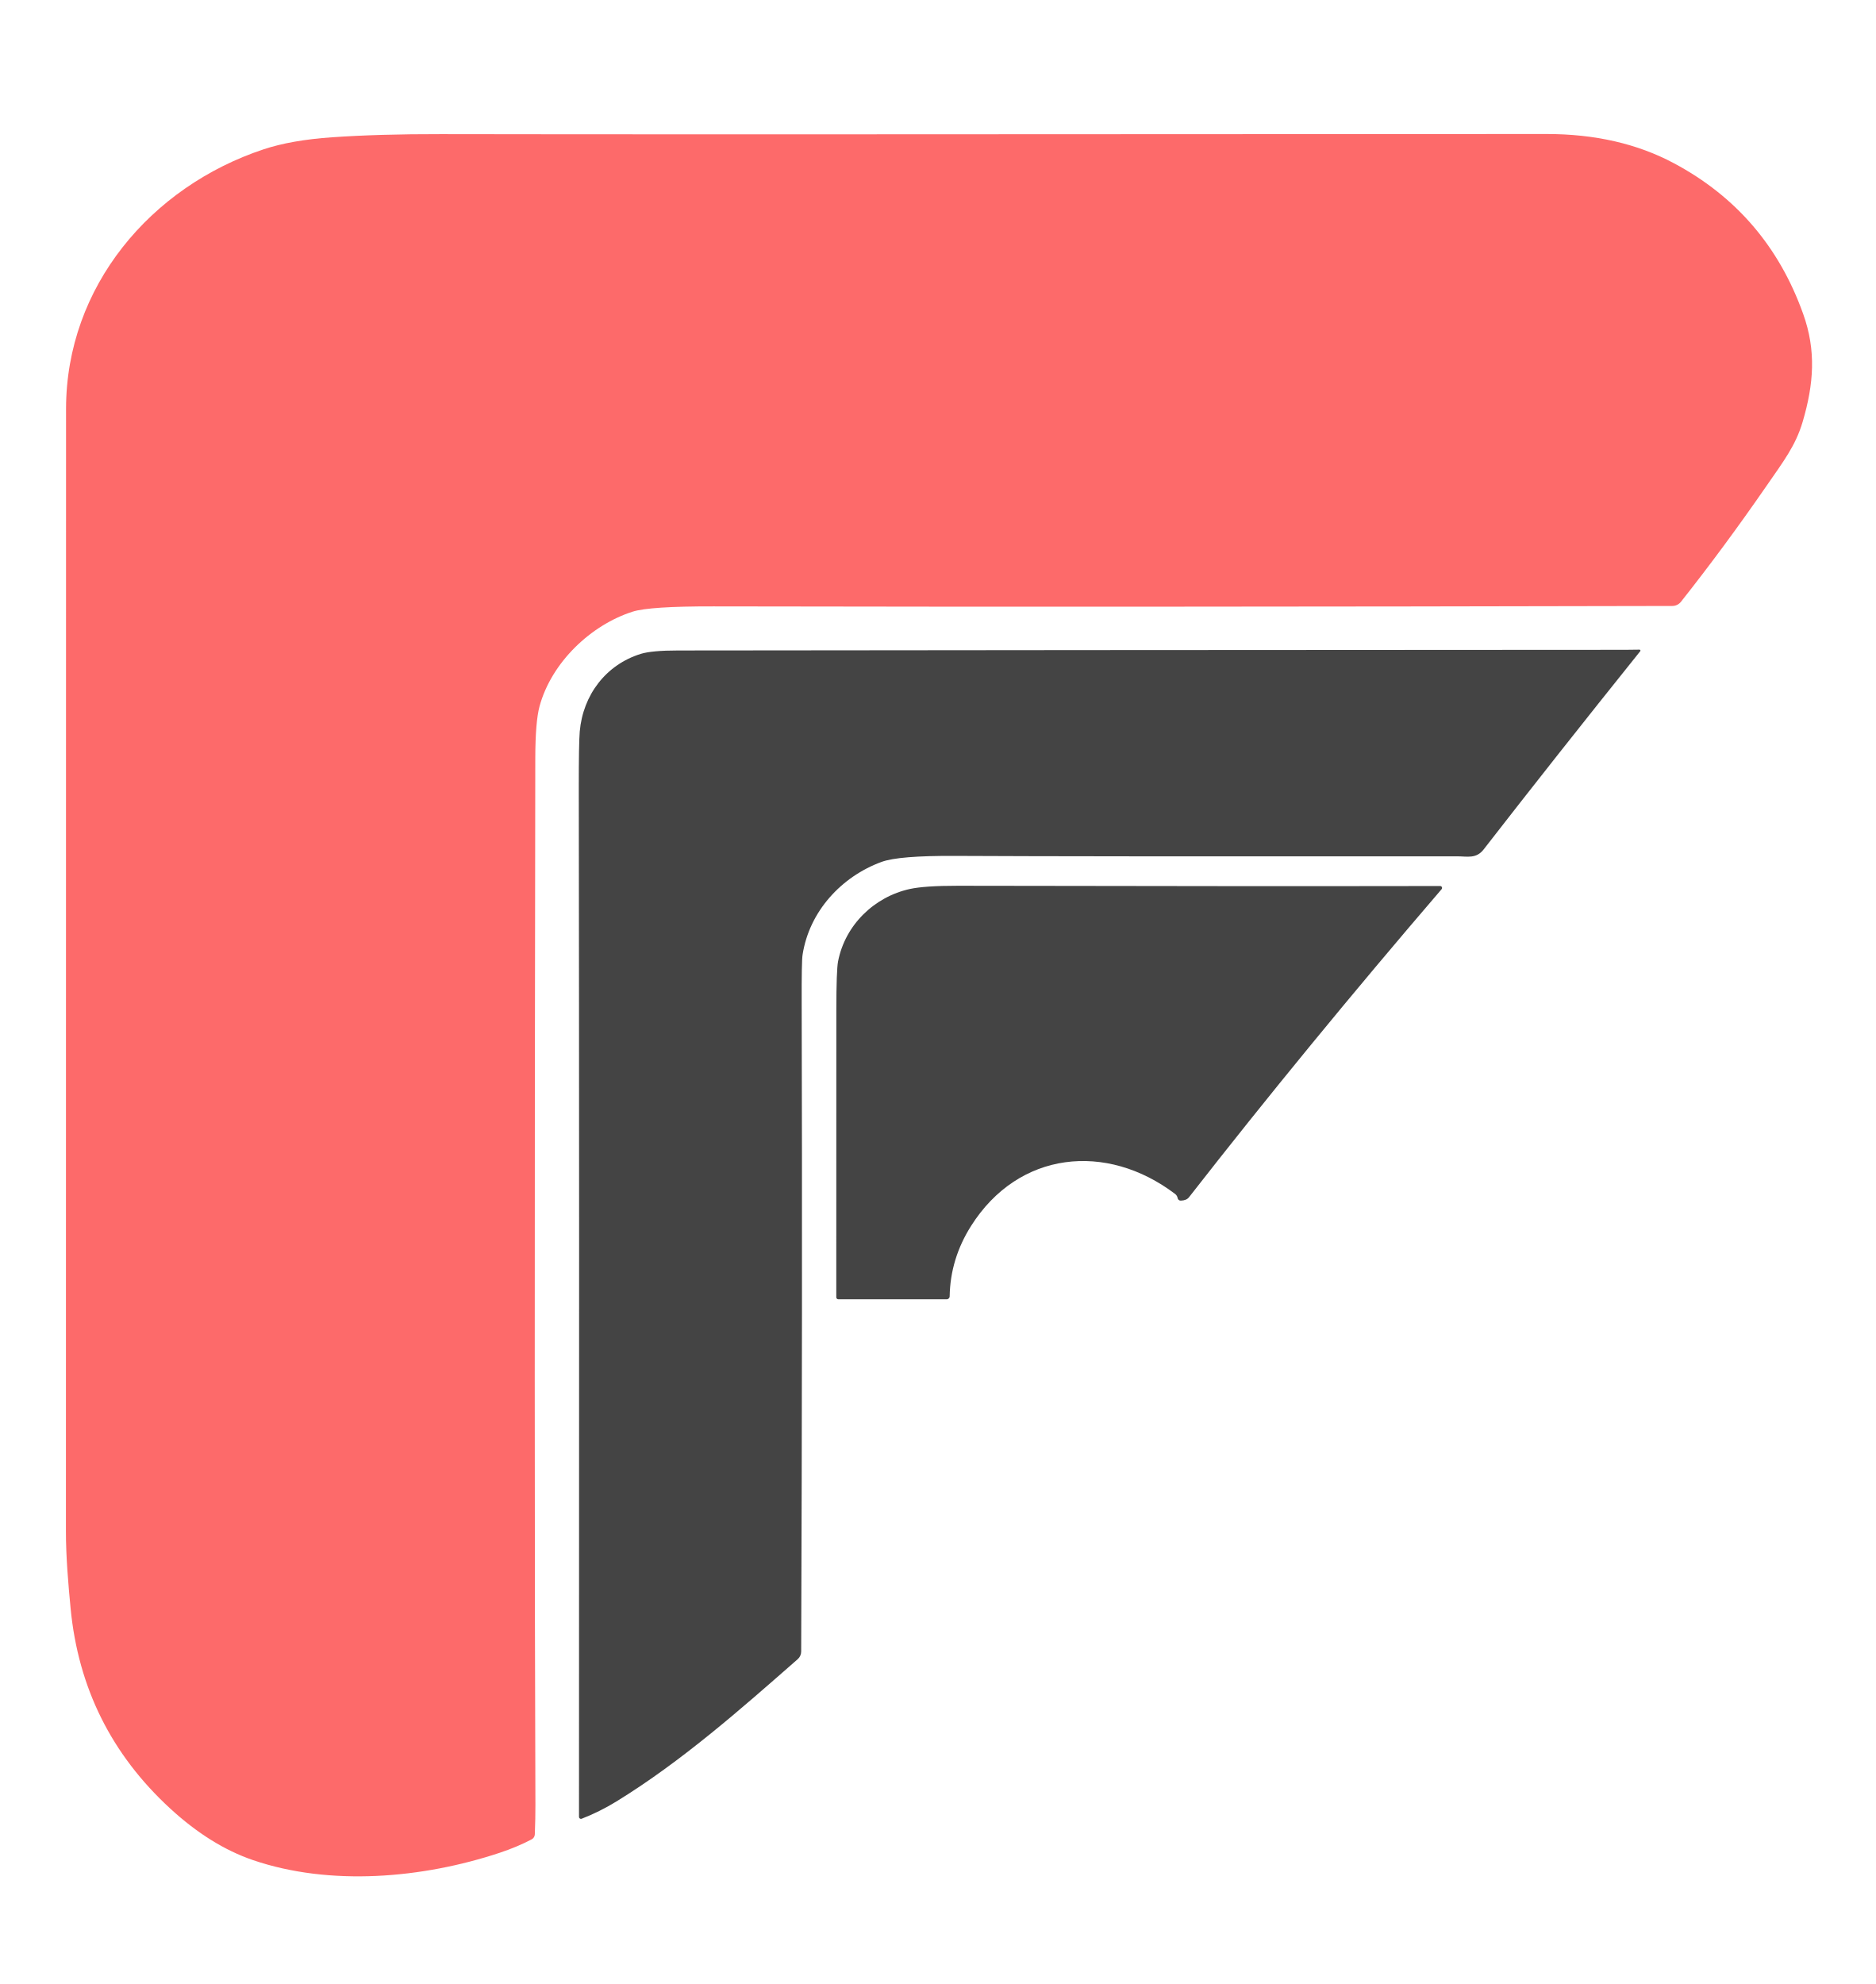
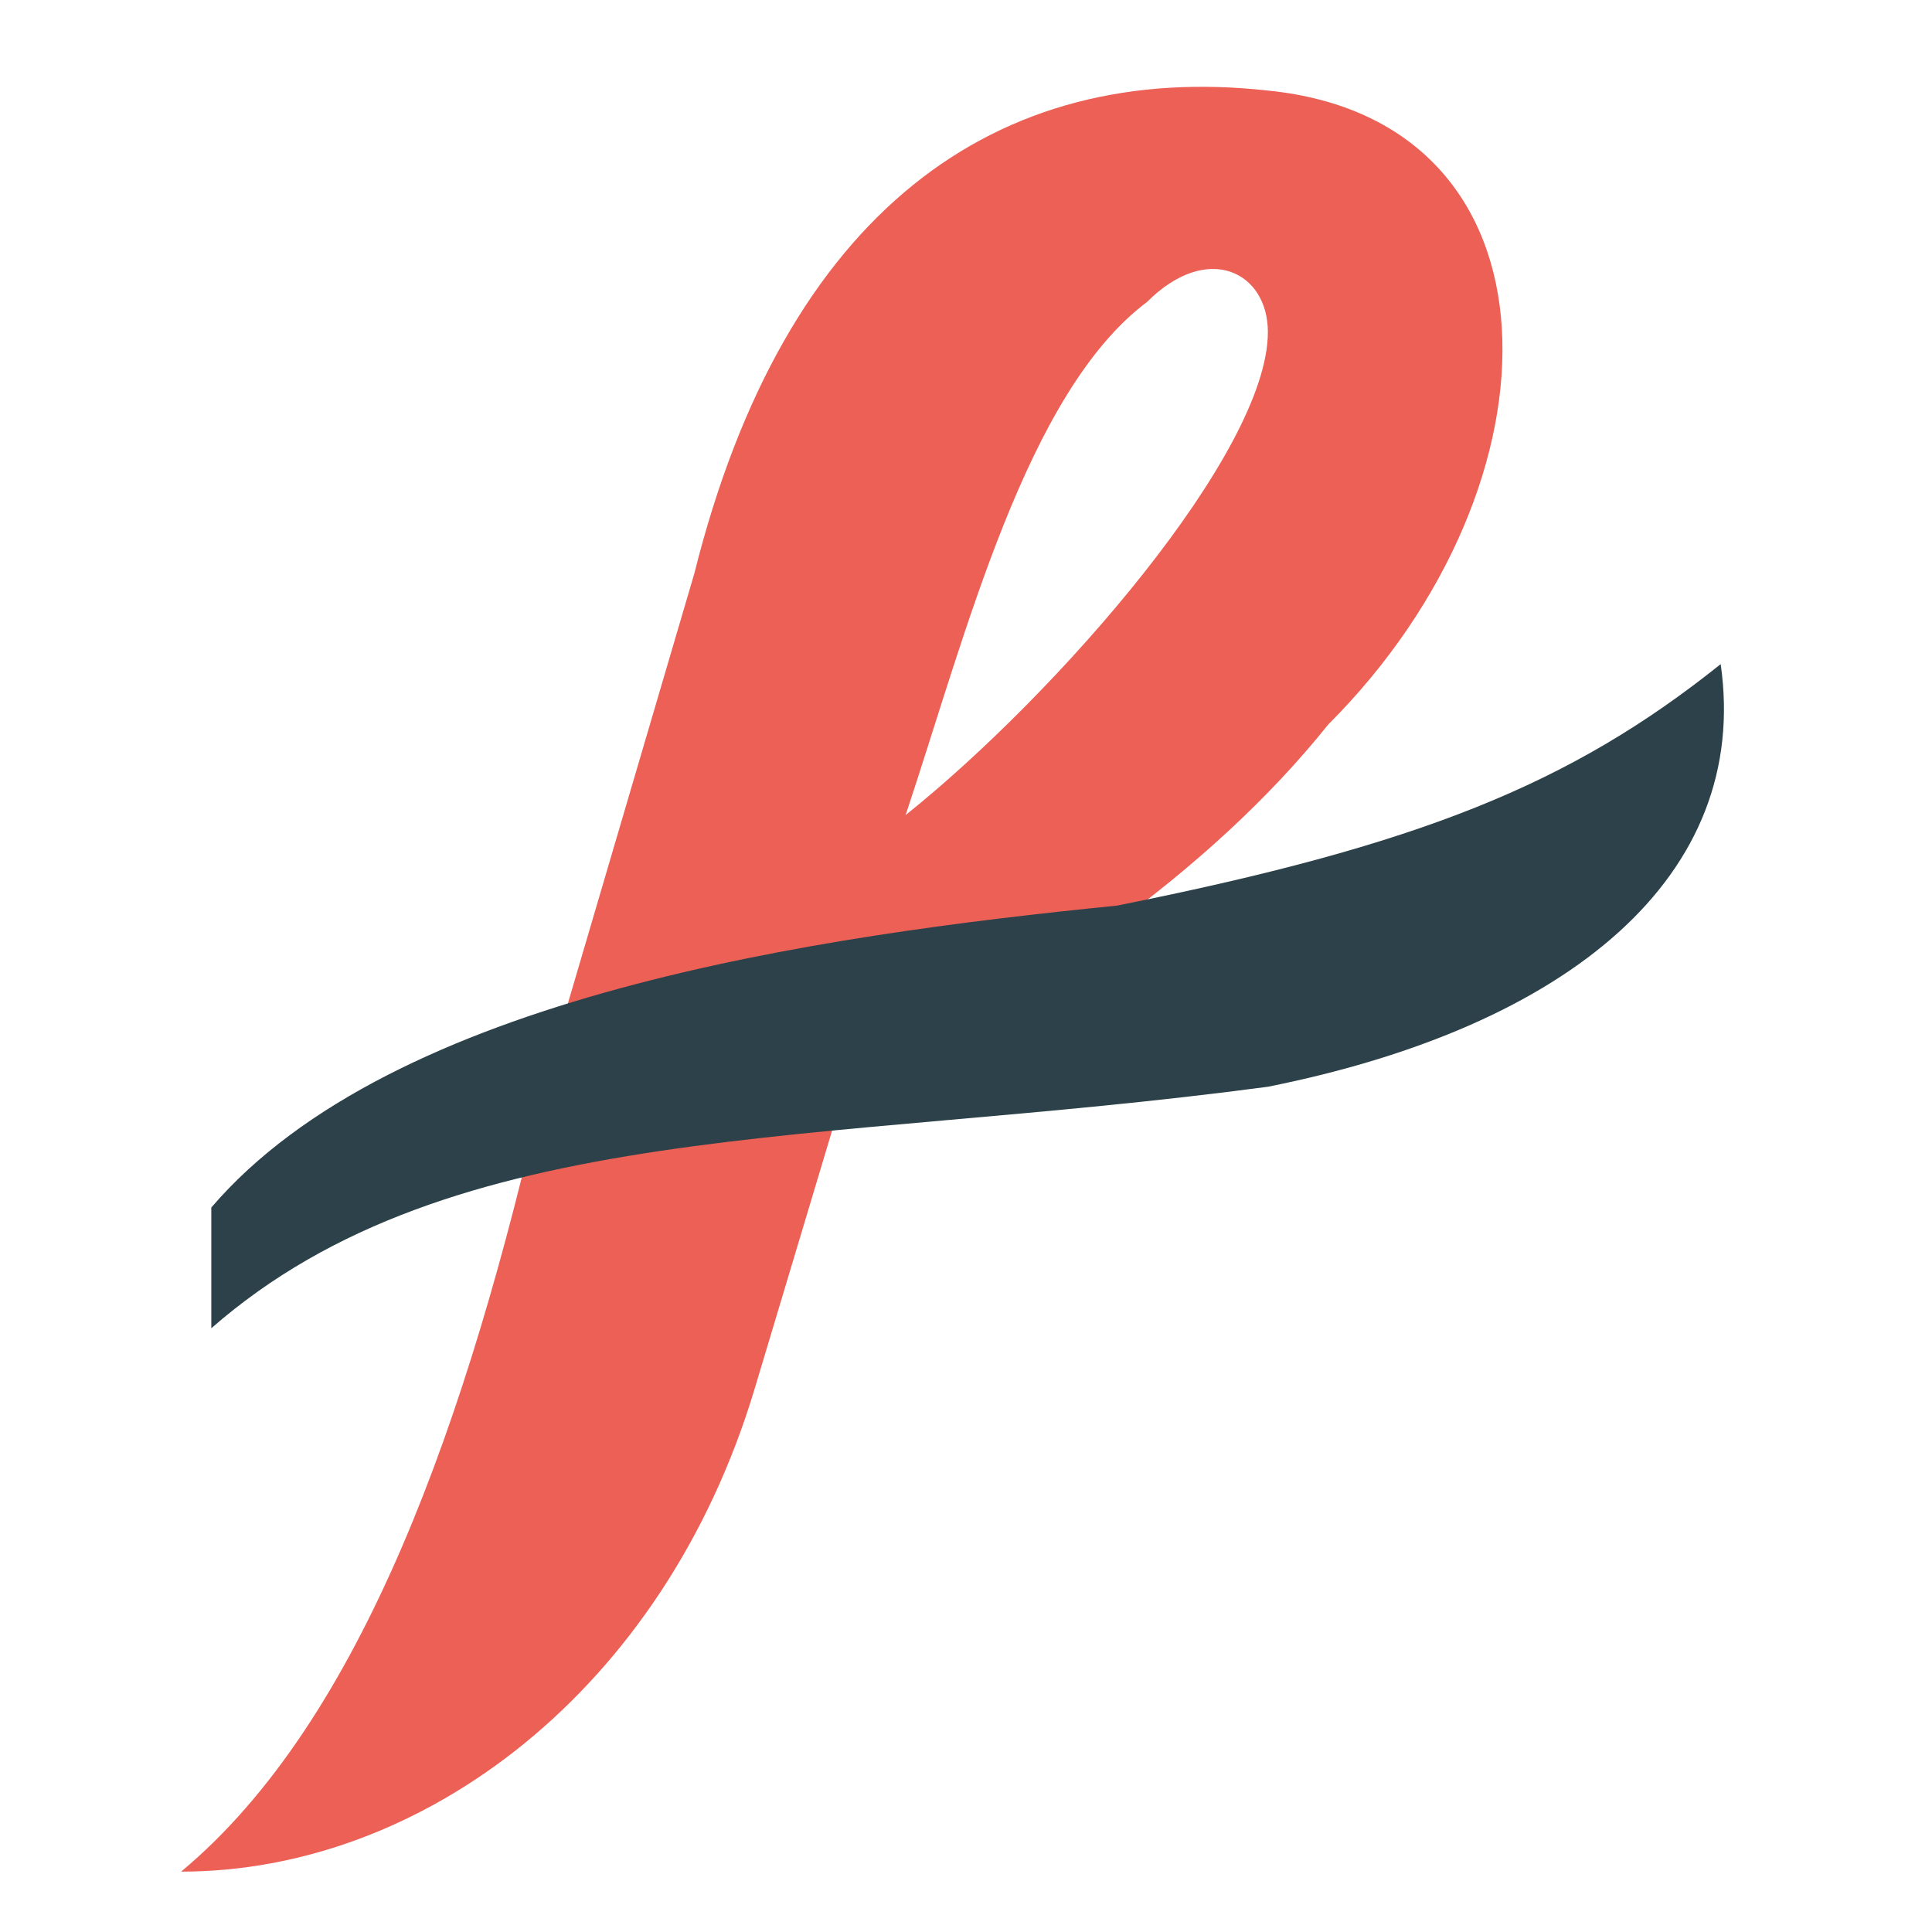
- <svg xmlns="http://www.w3.org/2000/svg" version="1.1" viewBox="0 0 451 477" width="451" height="477">
-   <g stroke-width="2" fill="none" stroke-linecap="butt">
-     <path d="M 128.59 441.01 Q 128.74 437.04 128.73 434.00 Q 128.43 354.97 128.70 182.27 Q 128.72 173.53 129.72 169.82 C 132.62 159.18 142.13 150.24 152.10 147.06 Q 156.17 145.76 171.53 145.79 Q 271.42 145.98 402.07 145.69 A 2.67 2.63 18.9 0 0 404.15 144.69 Q 414.49 131.63 424.68 116.89 C 428.79 110.94 431.72 107.16 433.41 101.44 C 436.10 92.33 436.70 84.29 433.54 75.47 Q 424.88 51.20 402.47 39.25 Q 389.28 32.20 371.77 32.22 Q 150.91 32.36 106.01 32.25 Q 91.07 32.22 79.76 33.01 Q 70.04 33.69 63.41 35.89 C 36.24 44.89 15.92 68.93 15.88 98.25 Q 15.86 107.50 15.85 368.16 C 15.84 374.26 16.44 381.15 16.98 386.73 Q 19.74 415.34 40.92 434.81 Q 50.60 443.71 60.79 447.20 C 79.35 453.55 101.59 451.62 120.18 445.44 Q 124.32 444.06 127.82 442.23 A 1.43 1.42 77.6 0 0 128.59 441.01" data-c-stroke="deb4b4" />
-     <path d="M 394.19 156.19 Q 392.55 156.23 390.75 156.23 Q 247.75 156.29 163.05 156.39 Q 156.69 156.39 154.05 157.21 C 145.66 159.82 140.16 167.11 139.39 175.87 Q 139.15 178.61 139.16 189.76 Q 139.29 285.51 139.21 436.81 A 0.48 0.48 0.0 0 0 139.87 437.26 Q 144.20 435.58 148.31 433.05 C 164.10 423.33 178.37 410.67 191.80 398.90 A 2.46 2.44 69.4 0 0 192.63 397.06 Q 192.95 312.08 192.75 240.95 Q 192.72 231.16 192.96 229.58 C 194.57 219.08 202.36 210.73 211.96 207.22 Q 216.08 205.71 229.56 205.78 Q 259.49 205.94 350.28 205.88 C 352.80 205.88 354.92 206.54 356.72 204.22 Q 373.77 182.25 394.37 156.56 A 0.23 0.23 0.0 0 0 394.19 156.19" data-c-stroke="81a1a1" />
-     <path d="M 346.26 213.02 Q 302.86 213.10 230.28 212.96 Q 222.35 212.95 218.77 213.73 C 210.26 215.59 203.22 222.32 201.50 231.13 Q 201.09 233.25 201.08 242.91 Q 201.07 249.73 201.07 311.89 A 0.49 0.49 0.0 0 0 201.56 312.38 L 227.62 312.38 A 0.71 0.71 0.0 0 0 228.33 311.68 Q 228.48 302.66 233.46 294.77 C 244.91 276.64 266.09 274.57 282.53 287.05 A 1.63 1.60 10.8 0 1 283.10 287.87 Q 283.12 287.96 283.14 288.07 A 0.75 0.75 0.0 0 0 283.90 288.66 Q 285.27 288.62 285.87 287.85 Q 314.05 251.71 346.61 213.78 A 0.46 0.46 0.0 0 0 346.26 213.02" data-c-stroke="81a1a1" />
-   </g>
-   <path fill="#fd6a6a" d="M 128.59 441.01 A 1.43 1.42 77.6 0 1 127.82 442.23 Q 124.32 444.06 120.18 445.44 C 101.59 451.62 79.35 453.55 60.79 447.20 Q 50.60 443.71 40.92 434.81 Q 19.74 415.34 16.98 386.73 C 16.44 381.15 15.84 374.26 15.85 368.16 Q 15.86 107.50 15.88 98.25 C 15.92 68.93 36.24 44.89 63.41 35.89 Q 70.04 33.69 79.76 33.01 Q 91.07 32.22 106.01 32.25 Q 150.91 32.36 371.77 32.22 Q 389.28 32.20 402.47 39.25 Q 424.88 51.20 433.54 75.47 C 436.70 84.29 436.10 92.33 433.41 101.44 C 431.72 107.16 428.79 110.94 424.68 116.89 Q 414.49 131.63 404.15 144.69 A 2.67 2.63 18.9 0 1 402.07 145.69 Q 271.42 145.98 171.53 145.79 Q 156.17 145.76 152.10 147.06 C 142.13 150.24 132.62 159.18 129.72 169.82 Q 128.72 173.53 128.70 182.27 Q 128.43 354.97 128.73 434.00 Q 128.74 437.04 128.59 441.01 Z" data-c-fill="fd6a6a" />
-   <path fill="#444444" d="M 394.19 156.19 A 0.23 0.23 0.0 0 1 394.37 156.56 Q 373.77 182.25 356.72 204.22 C 354.92 206.54 352.80 205.88 350.28 205.88 Q 259.49 205.94 229.56 205.78 Q 216.08 205.71 211.96 207.22 C 202.36 210.73 194.57 219.08 192.96 229.58 Q 192.72 231.16 192.75 240.95 Q 192.95 312.08 192.63 397.06 A 2.46 2.44 69.4 0 1 191.80 398.90 C 178.37 410.67 164.10 423.33 148.31 433.05 Q 144.20 435.58 139.87 437.26 A 0.48 0.48 0.0 0 1 139.21 436.81 Q 139.29 285.51 139.16 189.76 Q 139.15 178.61 139.39 175.87 C 140.16 167.11 145.66 159.82 154.05 157.21 Q 156.69 156.39 163.05 156.39 Q 247.75 156.29 390.75 156.23 Q 392.55 156.23 394.19 156.19 Z" data-c-fill="444444" />
-   <path fill="#444444" d="M 346.26 213.02 A 0.46 0.46 0.0 0 1 346.61 213.78 Q 314.05 251.71 285.87 287.85 Q 285.27 288.62 283.90 288.66 A 0.75 0.75 0.0 0 1 283.14 288.07 Q 283.12 287.96 283.10 287.87 A 1.63 1.60 10.8 0 0 282.53 287.05 C 266.09 274.57 244.91 276.64 233.46 294.77 Q 228.48 302.66 228.33 311.68 A 0.71 0.71 0.0 0 1 227.62 312.38 L 201.56 312.38 A 0.49 0.49 0.0 0 1 201.07 311.89 Q 201.07 249.73 201.08 242.91 Q 201.09 233.25 201.50 231.13 C 203.22 222.32 210.26 215.59 218.77 213.73 Q 222.35 212.95 230.28 212.96 Q 302.86 213.10 346.26 213.02 Z" data-c-fill="444444" />
+ <svg xmlns="http://www.w3.org/2000/svg" viewBox="0 0 64 64" width="64" height="64">
+   <style>
+     @media (prefers-color-scheme: dark) {
+       #crossbar { fill: #E7EDE9; }
+     }
+   </style>
+   <path id="loop" fill="#EC6055" fill-rule="evenodd" d="M6 62C12 57 15.5 47 18 36l5-17C26 7 33 2 42 3c10 1 10 13 2 21-4 5-10 9-16 12l-3 10C22 56 14 62 6 62Z            M30 27c5-4 12-12 12-16 0-2-2-3-4-1-4 3-6 11-8 17Z" />
+   <path id="crossbar" fill="#2C4149" d="M7 40c6-7 20-9 30-10 10-2 15-4 20-8 1 7-5 12-15 14-15 2-27 1-35 8Z" />
</svg>
